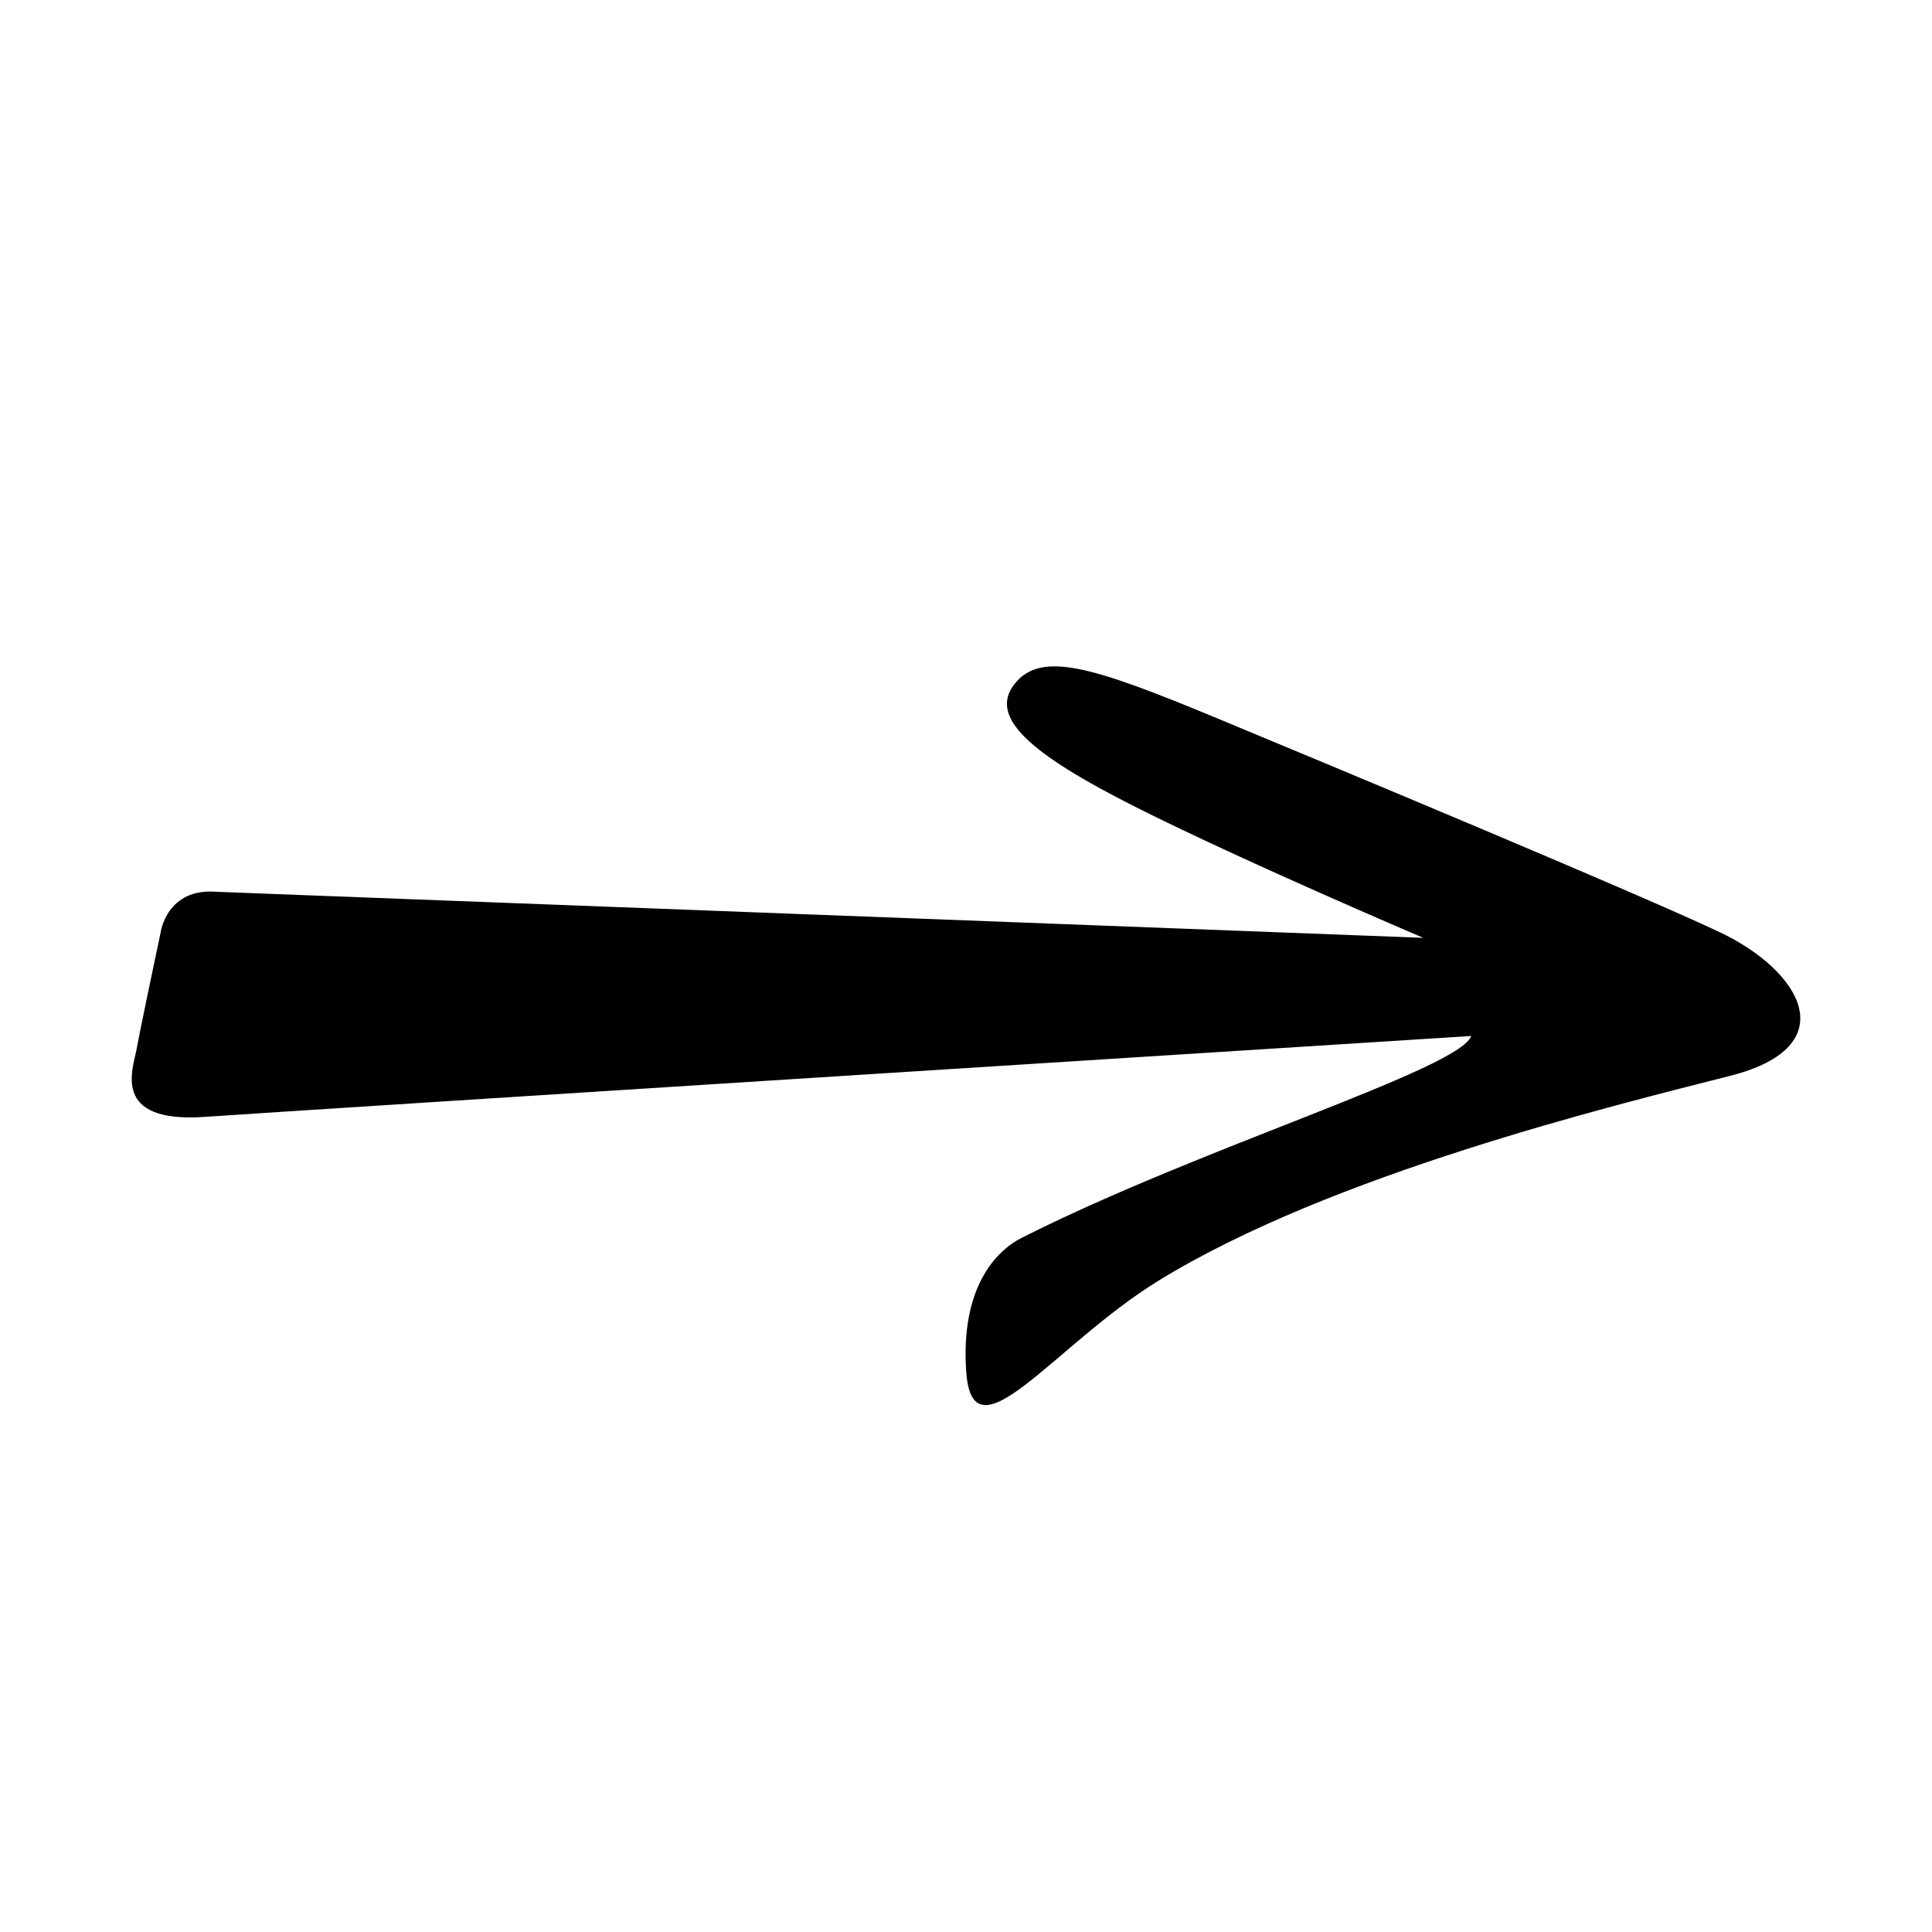
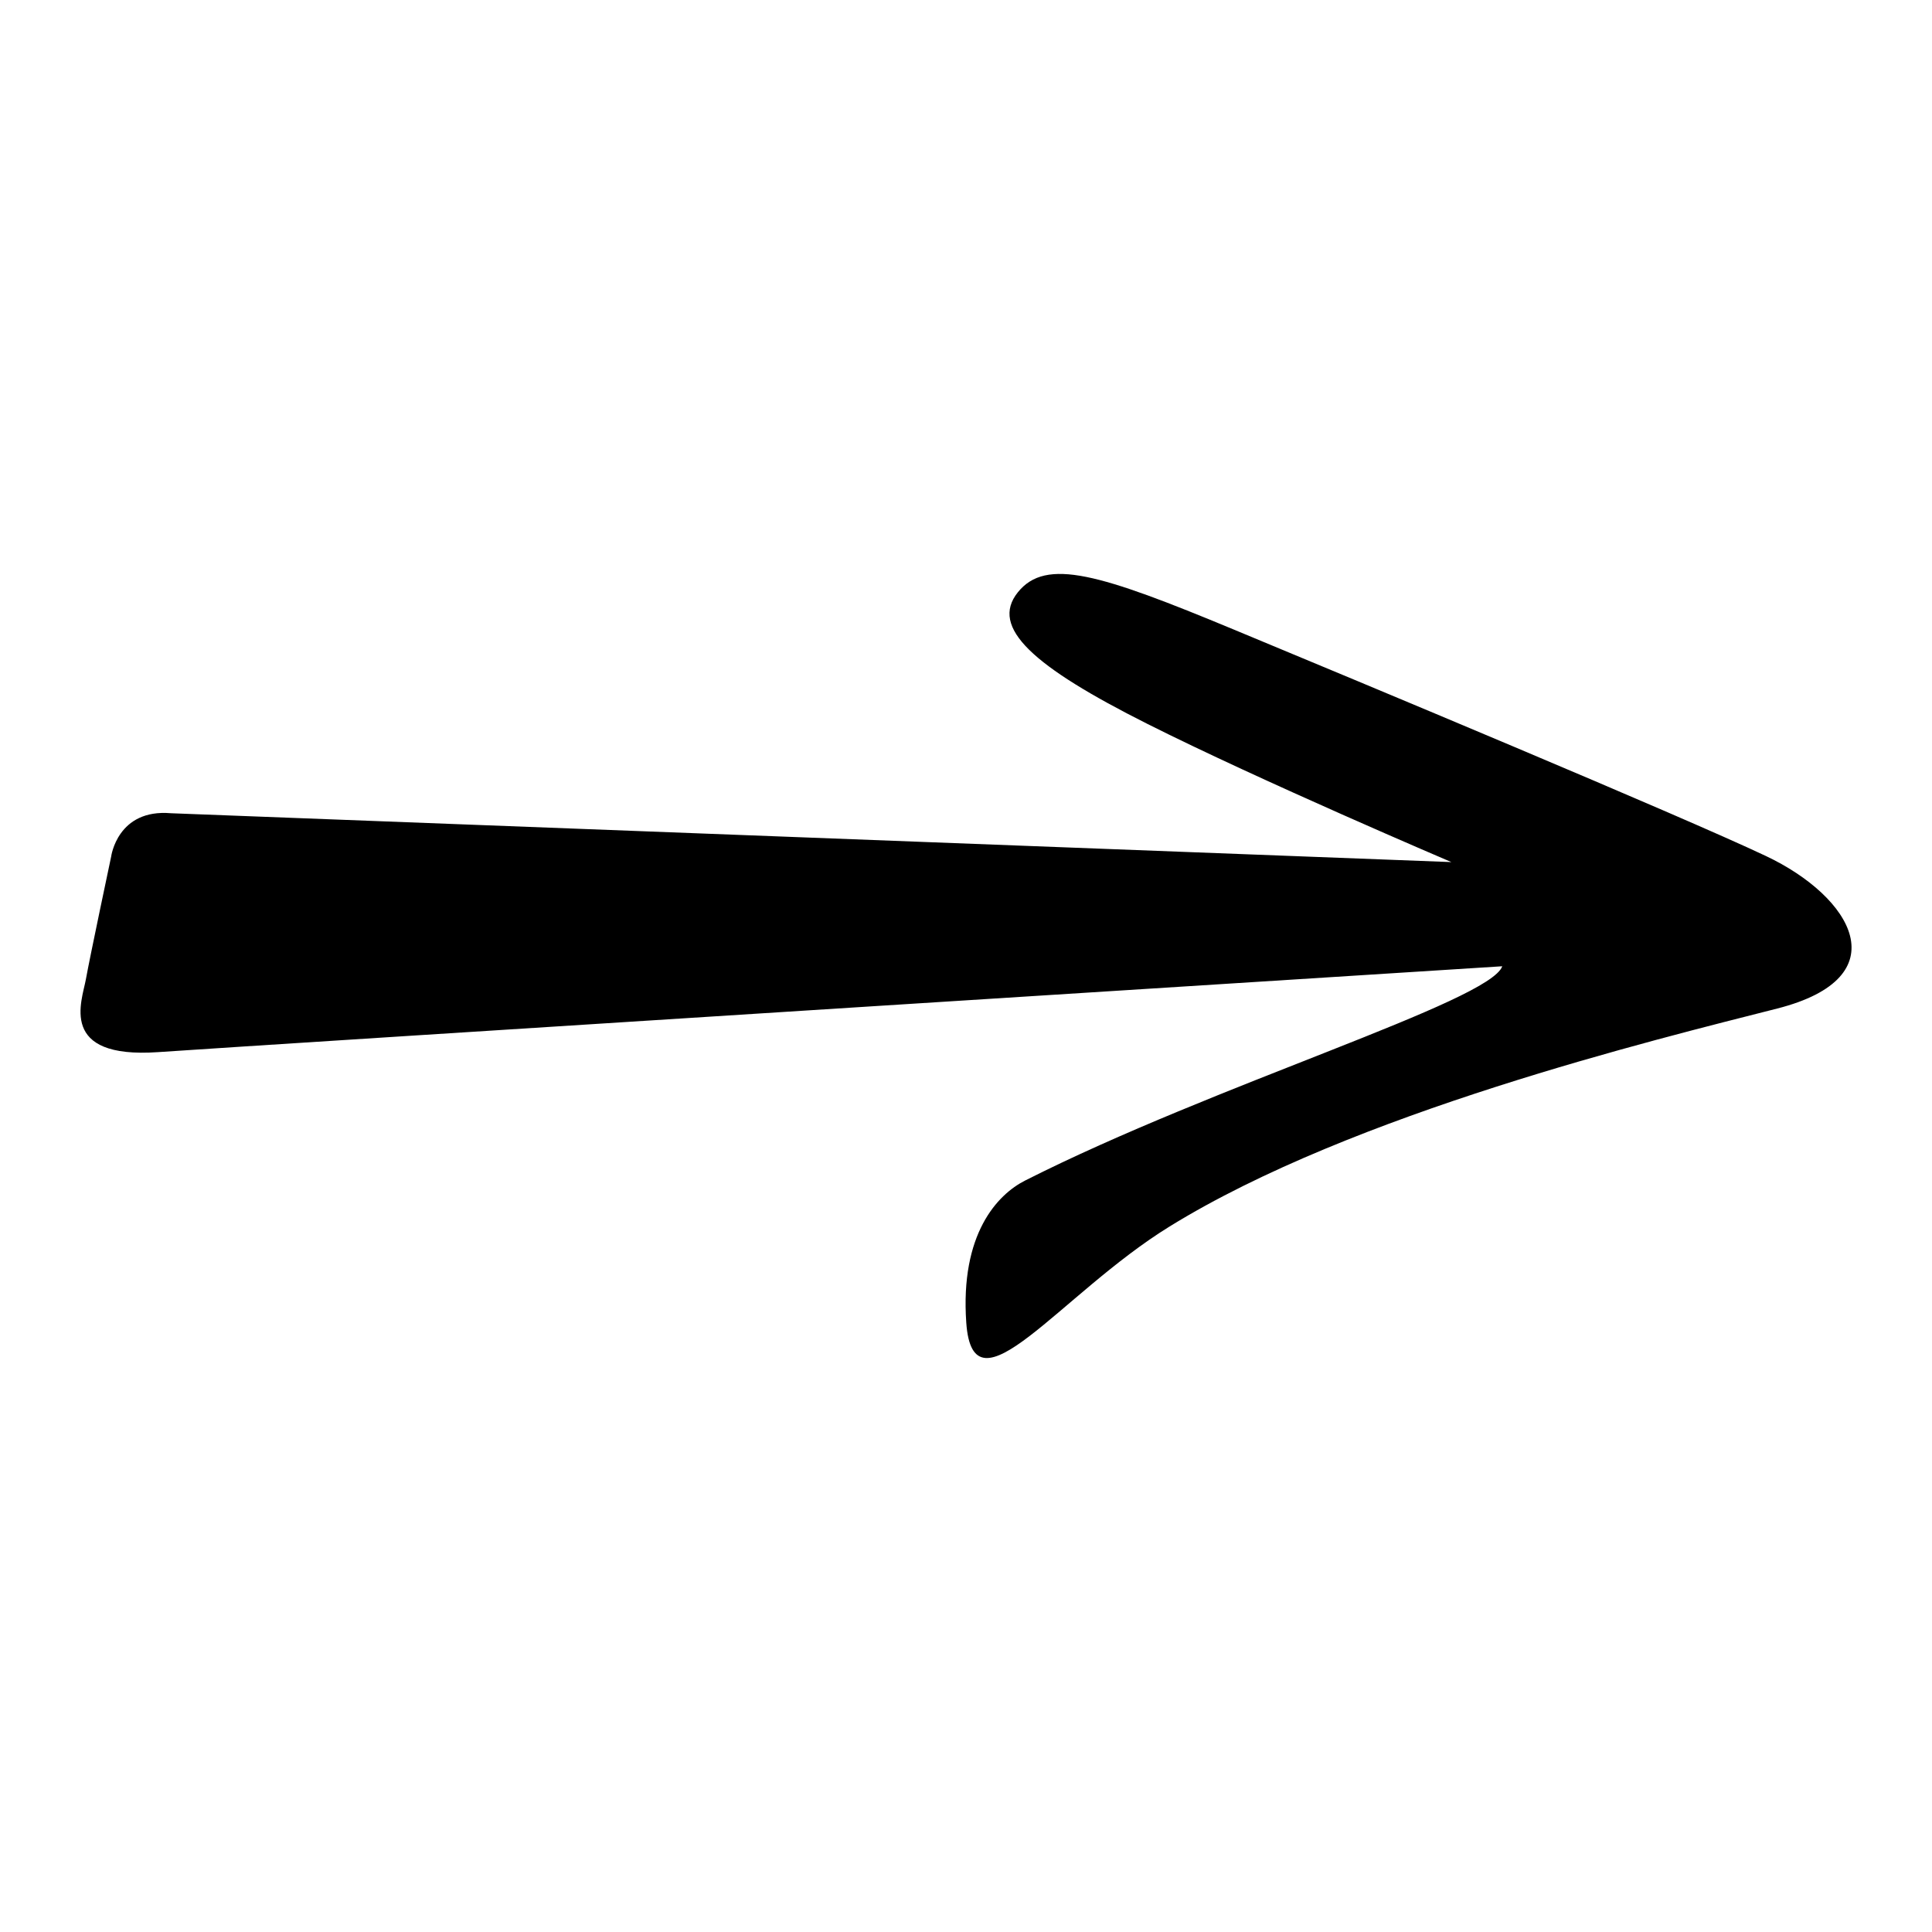
- <svg xmlns="http://www.w3.org/2000/svg" version="1.1" viewBox="0 0 176 176">
-   <g transform="matrix(2.041257,0,0,-2.041257,19.76548,81.24187)">
-     <path d="m 0,0 53.835,-2.054 c 0,0 -7.998,3.405 -12.789,5.814 -4.791,2.409 -6.628,4.046 -5.442,5.527 1.185,1.482 3.469,0.768 9.068,-1.558 5.338,-2.216 18.726,-7.797 22.38,-9.524 3.654,-1.726 5.637,-5.102 0.484,-6.416 -5.153,-1.313 -17.838,-4.398 -25.56,-9.171 -4.613,-2.85 -8.253,-8.099 -8.538,-4.041 -0.263,3.736 1.309,5.39 2.473,5.979 7.981,4.04 19.539,7.524 20.063,9.01 0,0 -52.286,-3.316 -56.514,-3.61 -4.227,-0.294 -3.201,2.153 -3.038,3.065 0.163,0.913 1.062,5.157 1.062,5.157 0,0 0.261,2.017 2.516,1.822" />
+ <svg xmlns="http://www.w3.org/2000/svg" version="1.1" viewBox="0 0 192 192">
+   <g transform="matrix(2.3636 0 0 -2.3636 -30.6 174.24)">
+     <path d="m20.136 39.525 53.835-2.054s-7.998 3.405-12.789 5.814-6.628 4.046-5.442 5.527c1.185 1.482 3.469 0.768 9.068-1.558 5.338-2.216 18.726-7.797 22.38-9.524 3.654-1.726 5.637-5.102 0.484-6.416-5.153-1.313-17.838-4.398-25.56-9.171-4.613-2.85-8.253-8.099-8.538-4.041-0.263 3.736 1.309 5.39 2.473 5.979 7.981 4.04 19.539 7.524 20.063 9.01 0 0-52.286-3.316-56.514-3.61-4.227-0.294-3.201 2.153-3.038 3.065 0.163 0.913 1.062 5.157 1.062 5.157s0.261 2.017 2.516 1.822" />
  </g>
</svg>
